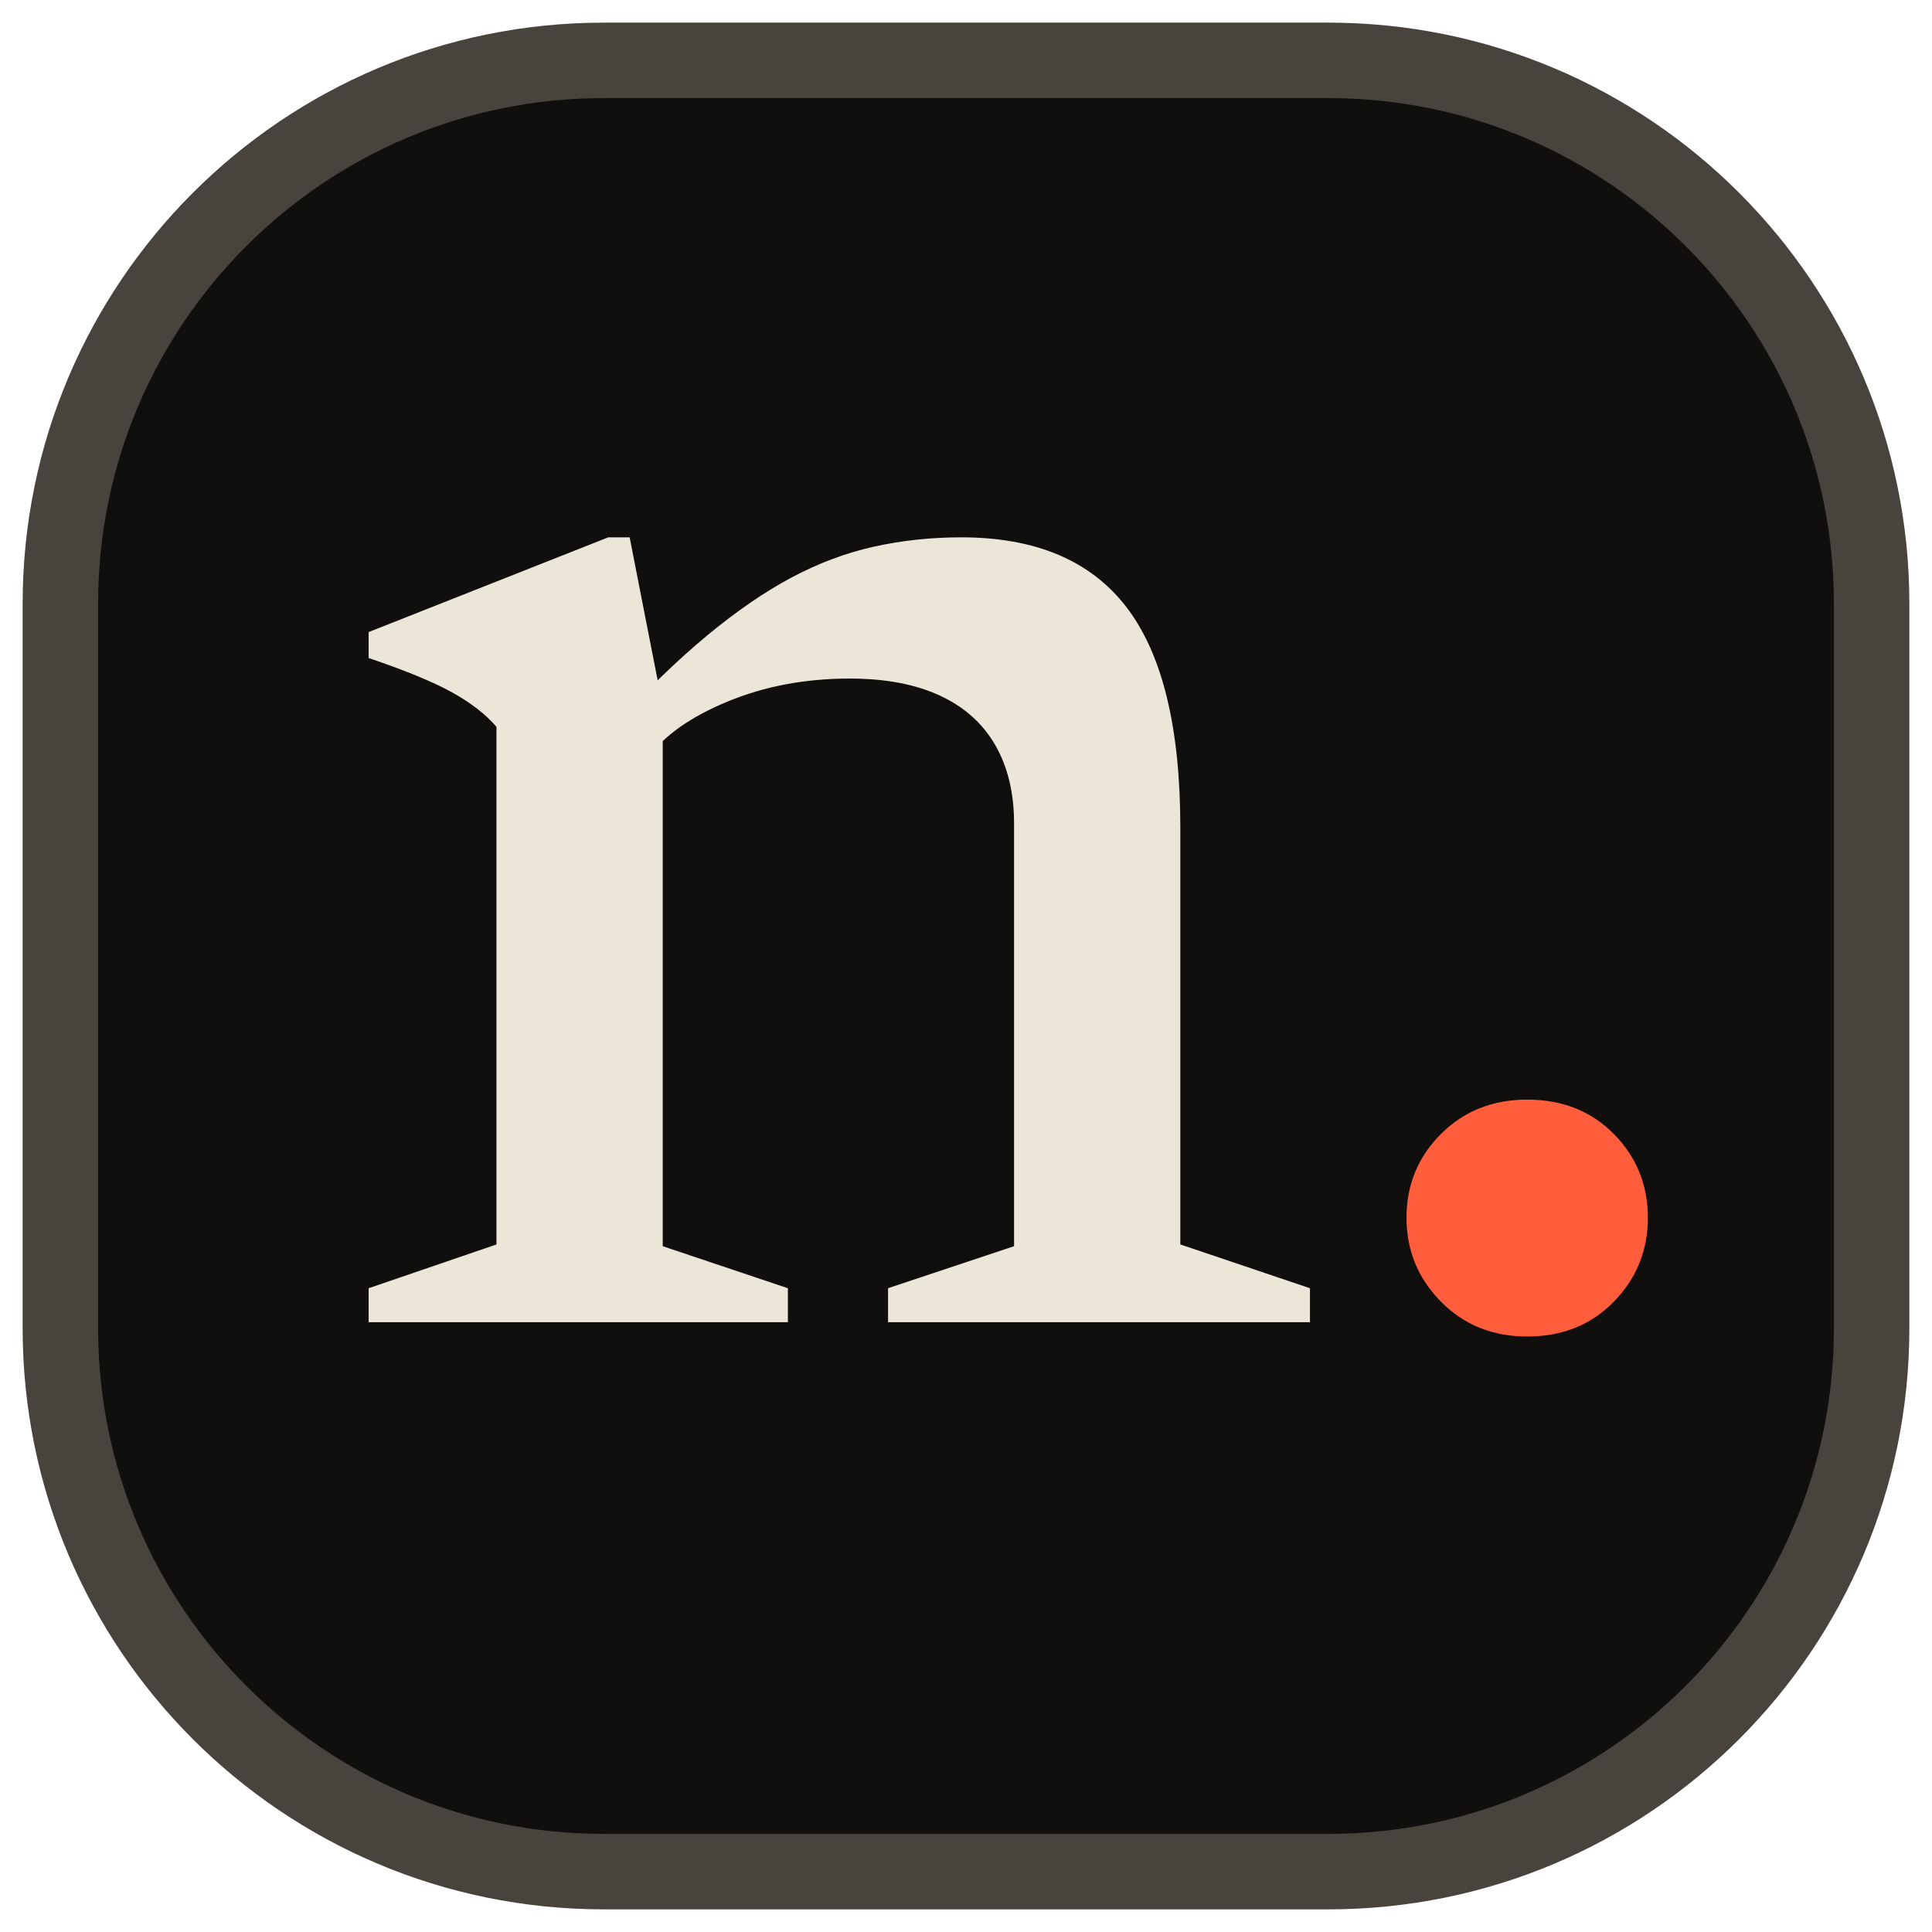
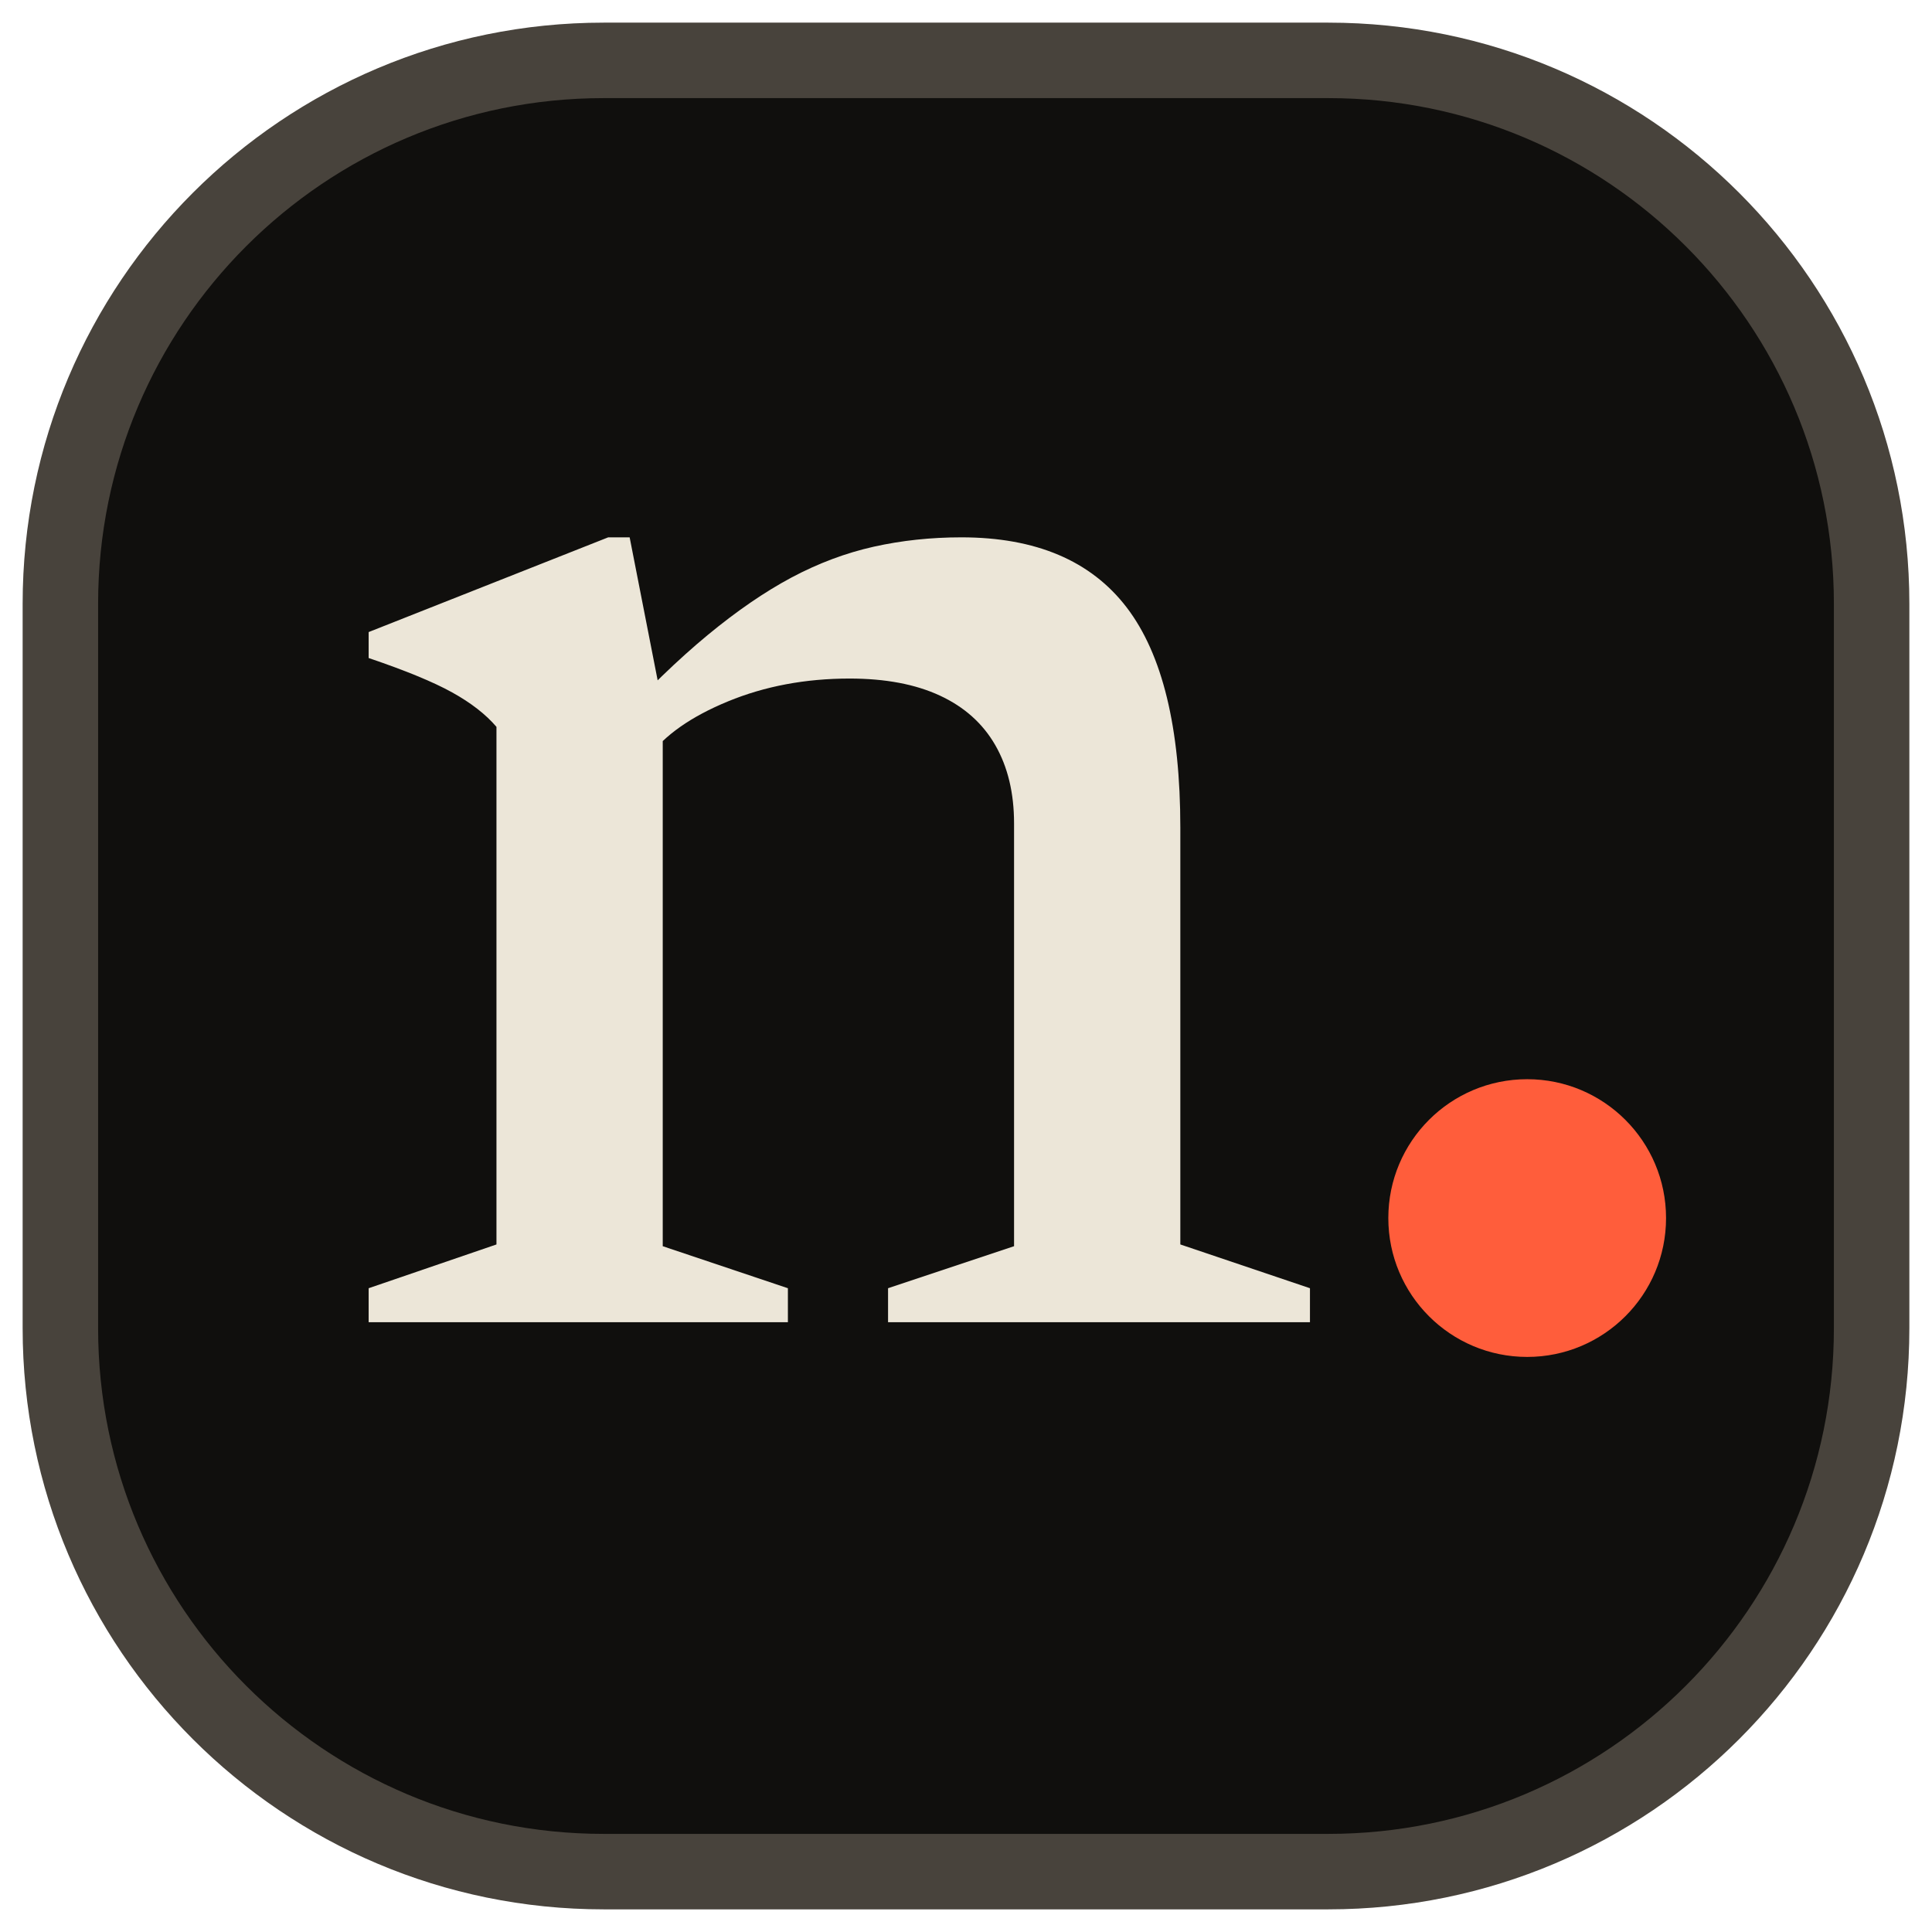
<svg xmlns="http://www.w3.org/2000/svg" width="32" height="32" viewBox="0 0 32 32">
  <rect x="1" y="1" width="30" height="30" rx="9" fill="#100f0d" stroke="#48433c" stroke-width="1.25" />
  <path d="M10.977 11.698V20.641L13.05 21.337V21.9H6.106V21.337L8.223 20.612V12.039Q7.957 11.728 7.49 11.469Q7.024 11.21 6.106 10.899V10.469L10.074 8.9H10.429ZM14.709 21.337 16.796 20.641V13.638Q16.796 12.883 16.485 12.342Q16.174 11.802 15.567 11.521Q14.96 11.239 14.072 11.239Q12.976 11.239 12.058 11.617Q11.14 11.995 10.74 12.542L10.163 12.024Q10.992 11.121 11.718 10.521Q12.443 9.922 13.109 9.566Q13.776 9.211 14.472 9.055Q15.168 8.9 15.923 8.9Q17.773 8.9 18.662 10.062Q19.55 11.225 19.55 13.712V20.612L21.697 21.337V21.9H14.709Z" fill="#ece6d8" />
-   <path d="M25.295 18.213Q26.169 18.213 26.731 18.783Q27.294 19.353 27.294 20.168Q27.294 20.982 26.731 21.559Q26.169 22.137 25.295 22.137Q24.436 22.137 23.866 21.559Q23.296 20.982 23.296 20.168Q23.296 19.353 23.866 18.783Q24.436 18.213 25.295 18.213Z" fill="#ff5d3b" />
+   <circle cx="25.295" cy="20.175" r="2.3" fill="#ff5d3b" />
</svg>
